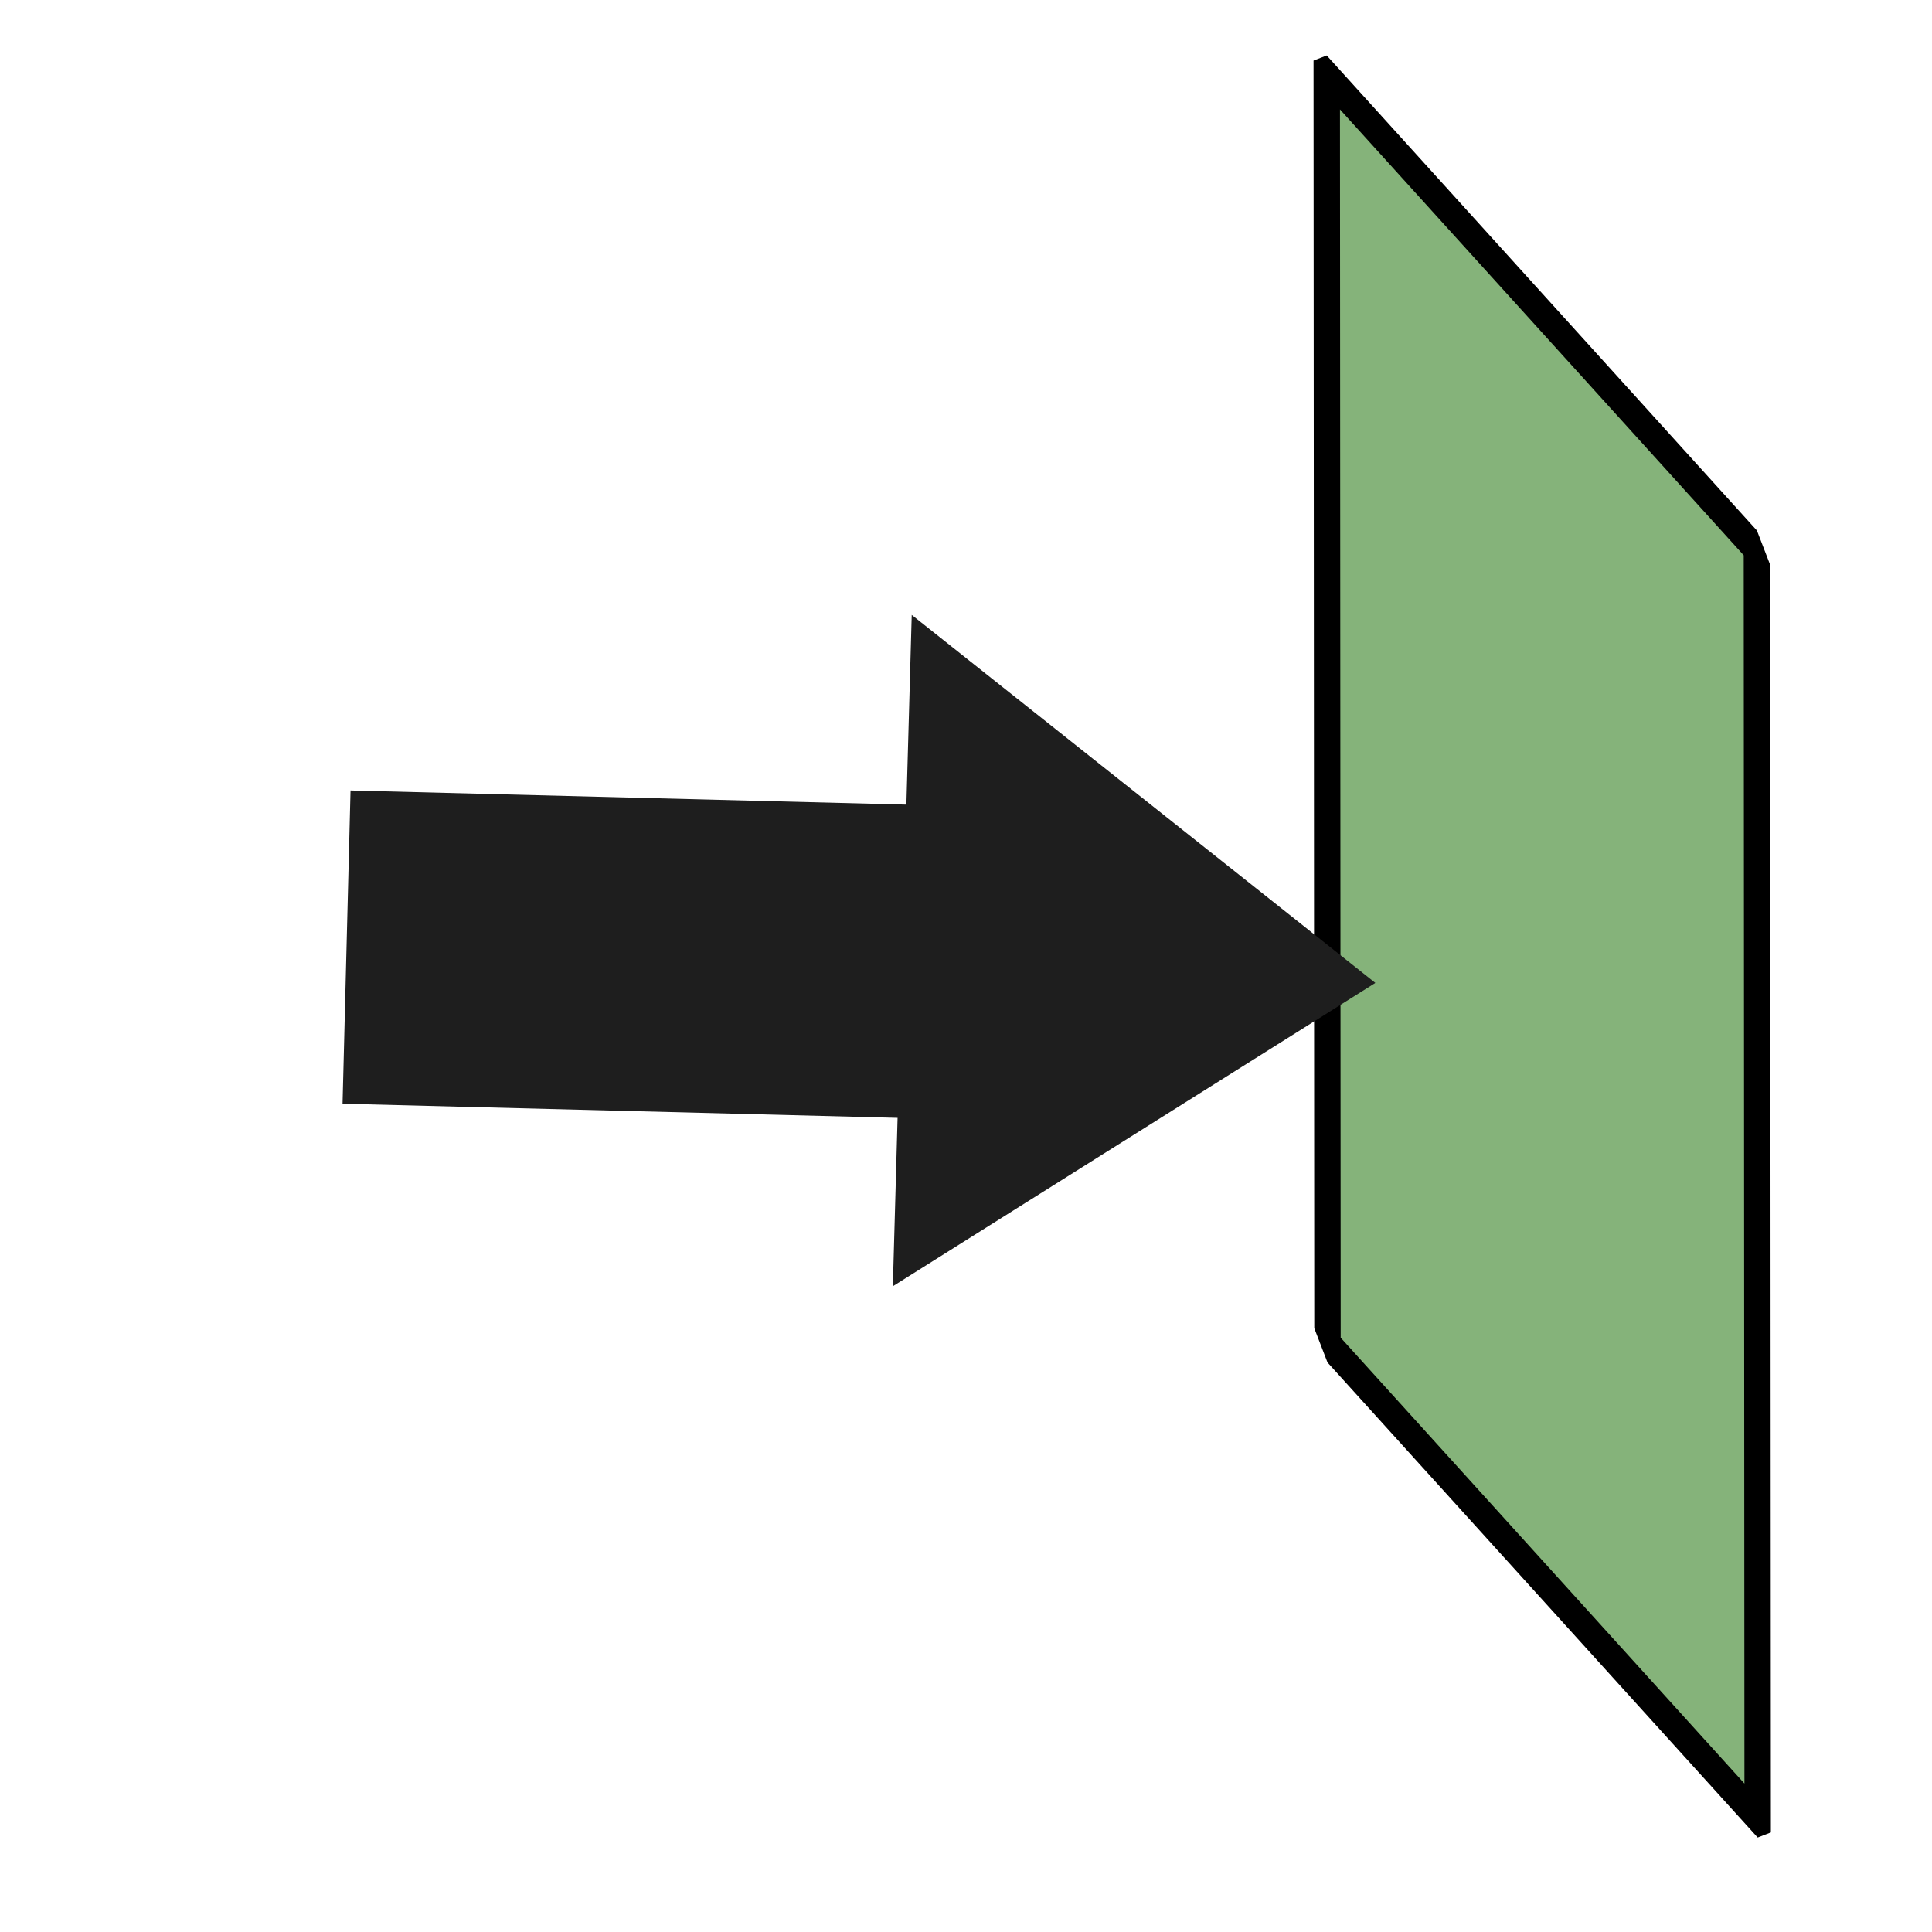
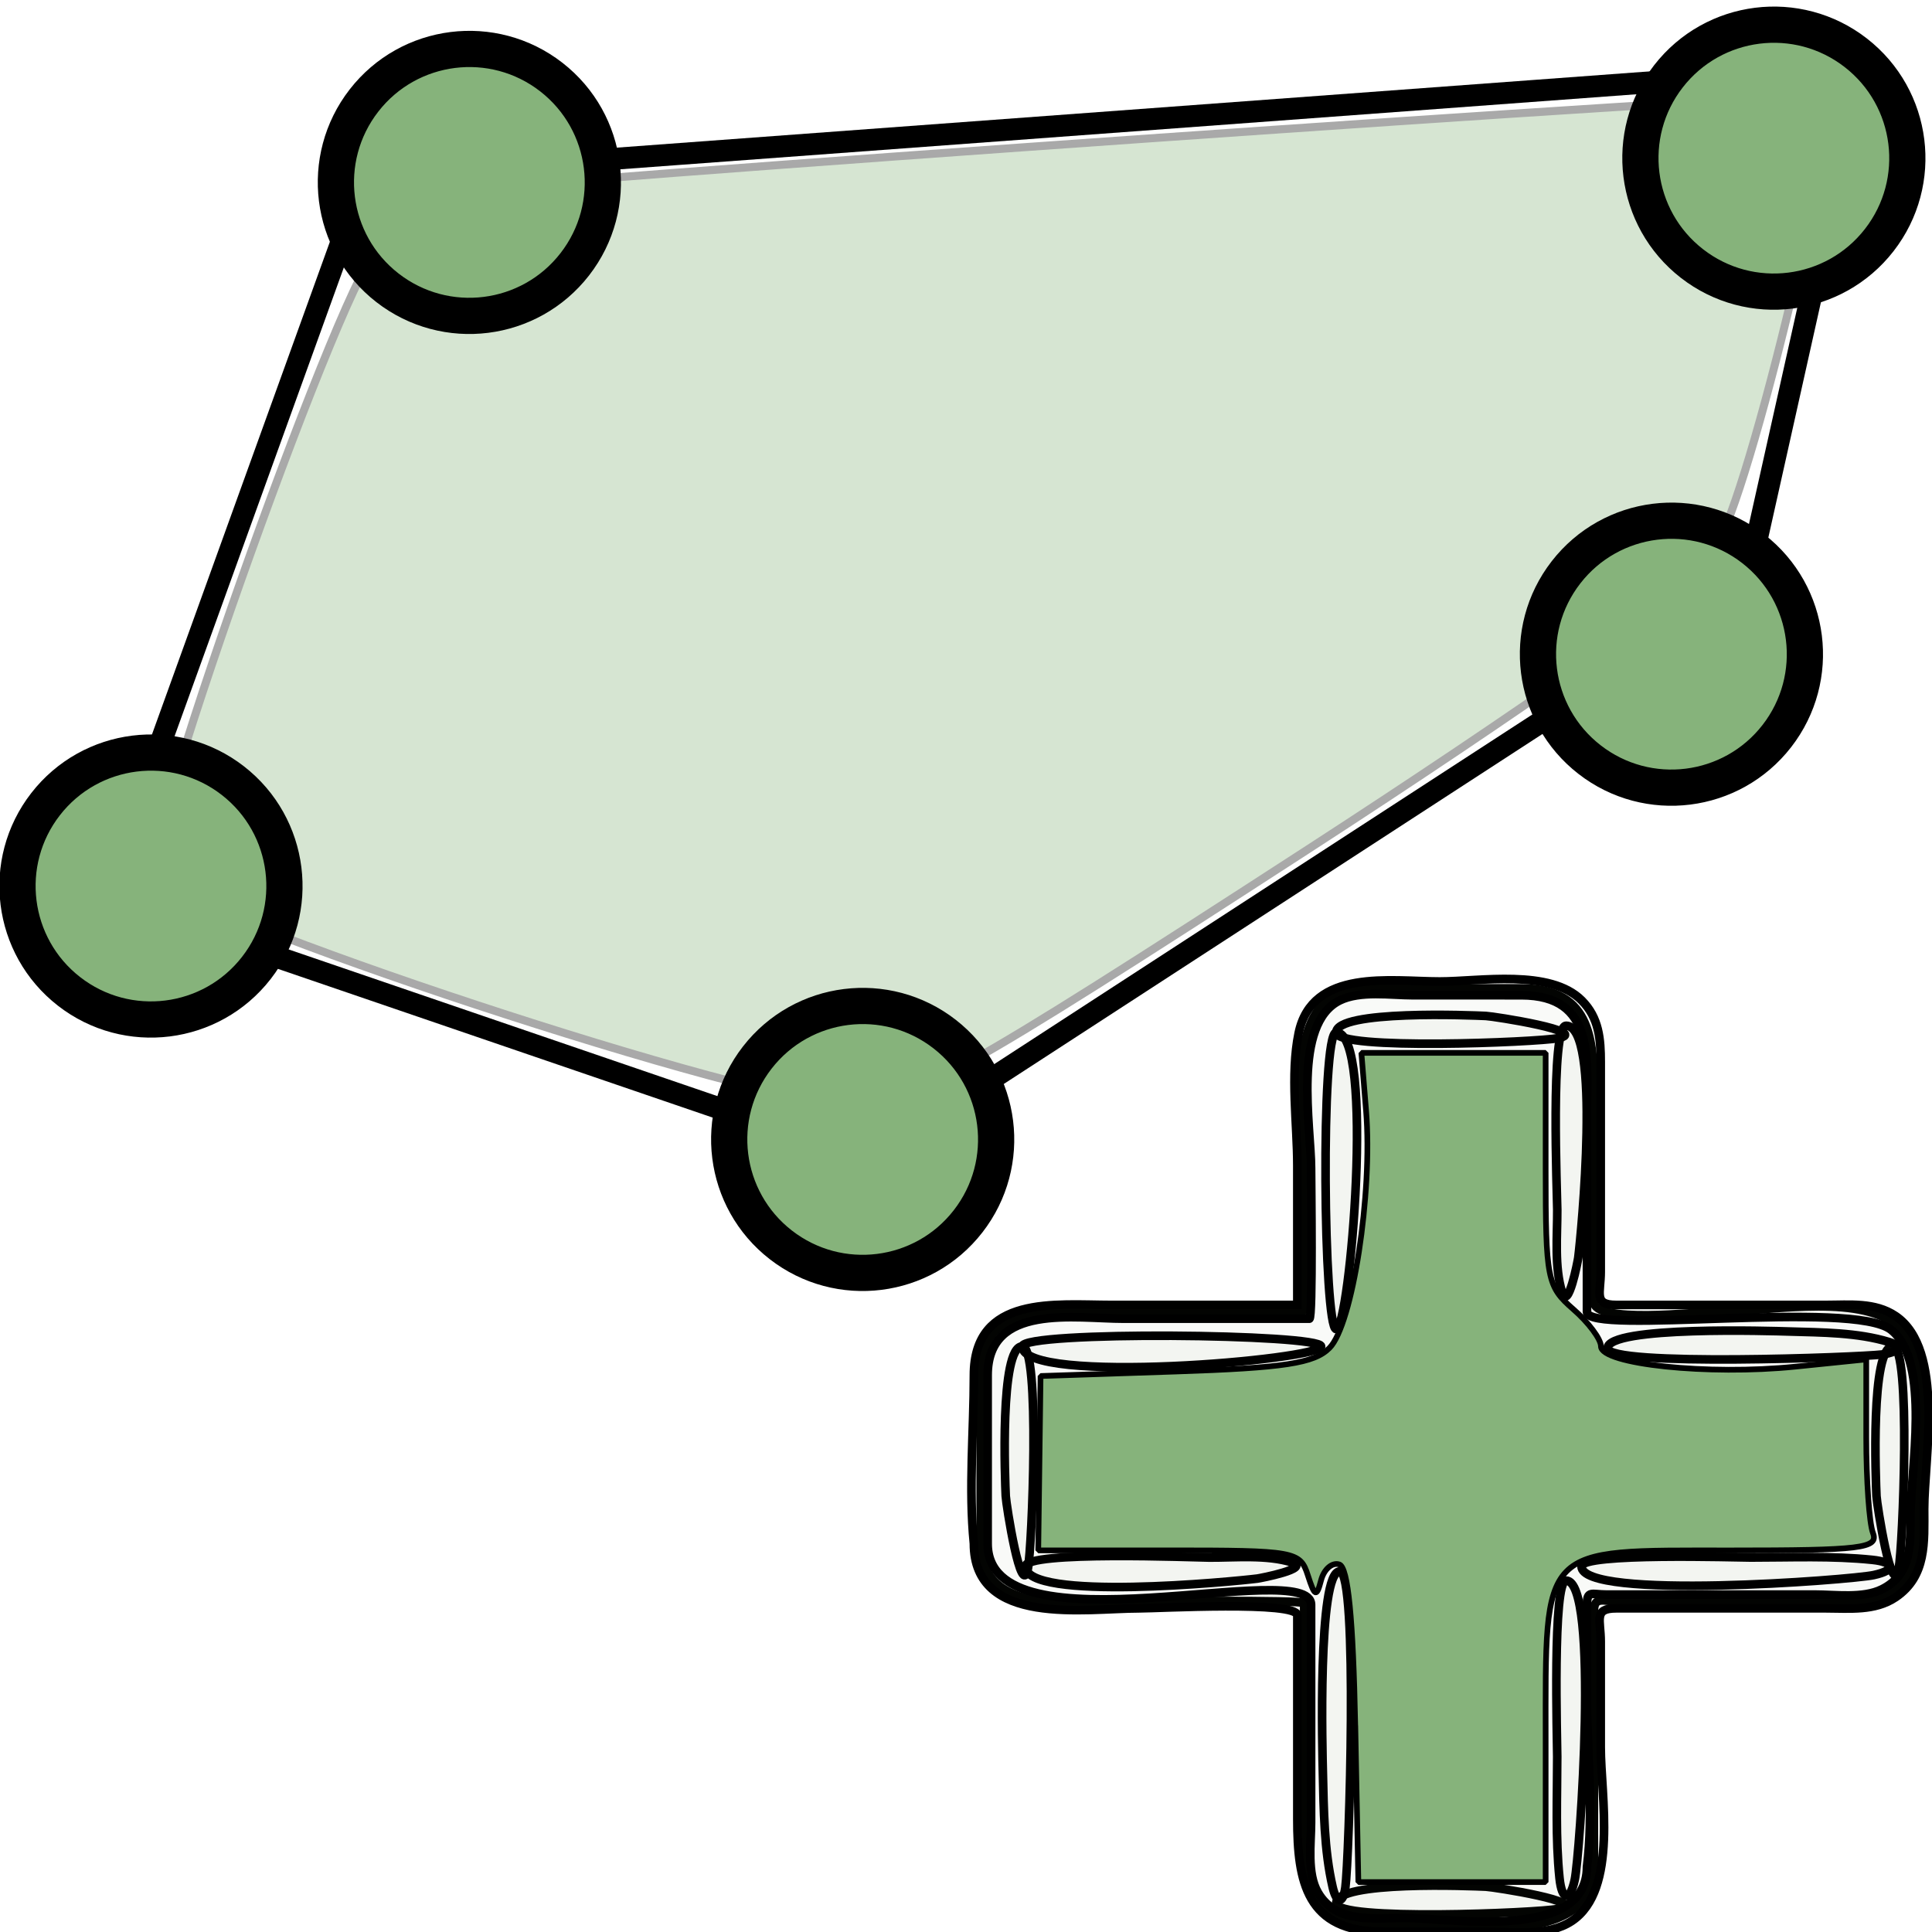
<svg xmlns="http://www.w3.org/2000/svg" width="32px" height="32px" id="svg17117" version="1.1">
  <defs id="defs17119">
    <marker orient="auto" refY="0.0" refX="0.0" id="Arrow2Mend" style="overflow:visible;">
      <path id="path17872" style="font-size:12.0;fill-rule:evenodd;stroke-width:0.625;stroke-linejoin:round;" d="M 8.719,4.034 L -2.207,0.016 L 8.719,-4.002 C 6.973,-1.63 6.983,1.616 8.719,4.034 z " transform="scale(0.6) rotate(180) translate(0,0)" />
    </marker>
    <marker orient="auto" refY="0.0" refX="0.0" id="Arrow2Lend" style="overflow:visible;">
      <path id="path17866" style="font-size:12.0;fill-rule:evenodd;stroke-width:0.625;stroke-linejoin:round;" d="M 8.719,4.034 L -2.207,0.016 L 8.719,-4.002 C 6.973,-1.63 6.983,1.616 8.719,4.034 z " transform="scale(1.1) rotate(180) translate(1,0)" />
    </marker>
  </defs>
  <g id="layer1">
-     <rect style="fill:#1f730b;fill-opacity:0.541;stroke:#000000;stroke-width:0.652;stroke-linecap:round;stroke-linejoin:bevel;stroke-miterlimit:4;stroke-opacity:1;stroke-dasharray:none;stroke-dashoffset:0" id="rect2987-1-1" width="20.996" height="10.615" x="-23.037" y="32.758" transform="matrix(5.8320616e-4,0.9999998,0.67124,0.7412401,0,0)" />
-     <g id="g3025" transform="matrix(0.9994656,-0.03268735,0.03268735,0.9994656,0.09534308,2.702324)">
-       <path id="path18474" d="m 5.217,13.162 9.308,0.542" style="fill:none;stroke:#1e1e1e;stroke-width:5.19;stroke-linecap:butt;stroke-linejoin:miter;stroke-miterlimit:4;stroke-opacity:1;stroke-dasharray:none" />
-       <path id="path18478" d="M 14.753,7.969 14.077,19.072 22.229,14.312 z" style="fill:#1e1e1e;fill-opacity:1;stroke:none" />
+     <path style="fill:#86b37b;fill-opacity:1;stroke:#000000;stroke-width:0.362px;stroke-linecap:butt;stroke-linejoin:miter;stroke-opacity:1" d="M 1.963,14.232 5.721,3.825" id="path3500" />
+     <path style="fill:#86b37b;fill-opacity:1;stroke:#000000;stroke-width:0.362px;stroke-linecap:butt;stroke-linejoin:miter;stroke-opacity:1" d="M 30.242,1.148 6.383,2.91" id="path3500-7" />
+     <path style="fill:#86b37b;fill-opacity:1;stroke:#000000;stroke-width:0.362px;stroke-linecap:butt;stroke-linejoin:miter;stroke-opacity:1" d="m 30.719,1.674 -1.636,7.323" id="path3500-0" />
+     <path style="fill:#86b37b;fill-opacity:1;stroke:#000000;stroke-width:0.362px;stroke-linecap:butt;stroke-linejoin:miter;stroke-opacity:1" d="M 28.317,10.142 14.85,18.892" id="path3500-7-8" />
+     <path style="fill:#86b37b;fill-opacity:1;stroke:#000000;stroke-width:0.362px;stroke-linecap:butt;stroke-linejoin:miter;stroke-opacity:1" d="M 2.393,15.1 13.562,18.921" id="path3500-8" />
+     <path style="opacity:0.337;fill:#86b37b;fill-opacity:1;stroke:#000000;stroke-width:0.133;stroke-linecap:butt;stroke-linejoin:bevel;stroke-miterlimit:4;stroke-opacity:1;stroke-dasharray:none;stroke-dashoffset:0" d="m 6.664,3.687 c -0.043,0.224 -0.226,0.434 -0.405,0.466 -0.442,0.079 -3.942,9.837 -3.708,10.336 0.293,0.623 10.115,3.86 11.516,3.795 1.073,-0.05 1.726,-0.412 7.593,-4.214 3.543,-2.296 6.393,-4.303 6.362,-4.479 -0.031,-0.175 0.133,-0.419 0.364,-0.542 0.428,-0.227 2.145,-7.234 1.828,-7.456 -0.143,-0.1 -22.018,1.43 -23.052,1.612 -0.23,0.041 -0.454,0.257 -0.497,0.481 z" id="path4498" />
+     <g id="g4502" transform="translate(30.2738,-40.59797)">
+       <g transform="matrix(0.116147,0,0,0.1161463,-14.18389,56.81259)" id="g3194" style="fill:#687e4c;fill-opacity:0.036;stroke:#000000;stroke-width:1.229;stroke-miterlimit:4;stroke-opacity:1;stroke-dasharray:none;overflow:visible">
+         <g style="fill:#687e4c;fill-opacity:0.036;stroke:#000000;stroke-width:1.229;stroke-miterlimit:4;stroke-opacity:1;stroke-dasharray:none" id="g3">
+           <path d="m 52.021,131.806 c 0,2.605 28.656,1.382 31.602,0.817 4.888,-0.935 -9.083,-3.122 -10.272,-3.176 -1.909,-0.085 -21.333,-0.904 -21.33,2.359" id="path5" style="fill:#687e4c;fill-opacity:0.036;stroke:#000000;stroke-width:1.229;stroke-miterlimit:4;stroke-opacity:1;stroke-dasharray:none" />
+           <radialGradient gradientTransform="matrix(3.395519,0,0,3.39554,670.2255,-854.6813)" cx="52.408" cy="36.195" gradientUnits="userSpaceOnUse" id="radialGradient3282" r="105.165">
+             <stop id="stop3284" offset="0" style="stop-color:#D1F593" />
+             <stop id="stop3286" offset="1" style="stop-color:#81CE09" />
+           </radialGradient>
+           <path d="m 88.759,126.635 c 0,-8.091 0,-16.184 0,-24.274 0,-4.036 0,-8.071 0,-12.105 0,-2.35 1.353,-1.482 3.599,-1.482 9.931,0 19.864,0 29.797,-0.002 3.059,0 6.41,0.399 9.089,-1.409 4.131,-2.791 3.64,-7.45 3.64,-11.765 0,-6.67 2.961,-22.258 -3.643,-26.719 -5.771,-3.898 -18.467,-1.411 -24.9,-1.411 -2.933,0 -17.579,1.794 -17.579,-1.483 0,-9.625 0,-19.249 -0.002,-28.873 0,-7.948 -0.023,-15.768 -10.349,-15.768 -4.741,0 -9.482,0 -14.226,0 -3.513,0 -8.332,-0.769 -11.684,0.65 -7.721,3.266 -5.047,17.326 -5.047,23.847 0,1.712 0.272,21.627 -0.249,21.627 -8.859,0 -17.717,0 -26.576,0 -7.028,0 -19.301,-1.94 -19.299,8.622 0,8.11 10e-4,16.221 10e-4,24.331 0,10.633 13.667,8.354 20.558,8.354 2.072,0 25.565,-0.267 25.565,0.25 0,10.036 10e-4,20.071 10e-4,30.106 0,3.248 -0.659,7.626 0.648,10.721 2.284,5.405 7.696,5.046 12.526,5.046 7.361,-0.002 28.135,3.73 28.13,-8.263" id="path12" style="fill:#687e4c;fill-opacity:0.036;stroke:#000000;stroke-width:1.229;stroke-miterlimit:4;stroke-opacity:1;stroke-dasharray:none" />
+           <path d="m 7.252,52.4 c 2.606,0 1.384,28.656 0.819,31.603 C 7.133,88.892 4.947,74.92 4.893,73.732 4.808,71.825 3.991,52.397 7.252,52.4" id="path14" style="fill:#687e4c;fill-opacity:0.036;stroke:#000000;stroke-width:1.229;stroke-miterlimit:4;stroke-opacity:1;stroke-dasharray:none" />
+           <path d="m 131.424,52.4 c 2.605,0 1.385,28.656 0.821,31.603 -0.938,4.889 -3.126,-9.083 -3.18,-10.271 -0.085,-1.907 -0.899,-21.335 2.359,-21.332" id="path16" style="fill:#687e4c;fill-opacity:0.036;stroke:#000000;stroke-width:1.229;stroke-miterlimit:4;stroke-opacity:1;stroke-dasharray:none" />
+           <path d="m 52.523,84.487 c 2.662,0.003 1.336,41.25 0.805,45.053 -0.355,2.529 -1.286,2.272 -1.821,-0.051 -1.221,-5.301 -1.267,-10.991 -1.39,-16.4 -0.051,-2.197 -0.788,-28.605 2.406,-28.602" id="path18" style="fill:#687e4c;fill-opacity:0.036;stroke:#000000;stroke-width:1.229;stroke-miterlimit:4;stroke-opacity:1;stroke-dasharray:none" />
+           <path d="m 90.715,52.665 c 0,2.655 35.874,1.289 39.165,0.886 1.56,-0.192 3.561,-0.983 0.977,-1.775 -4.489,-1.373 -9.612,-1.36 -14.254,-1.5 -2.092,-0.063 -25.888,-0.848 -25.888,2.389" id="path20" style="fill:#687e4c;fill-opacity:0.036;stroke:#000000;stroke-width:1.229;stroke-miterlimit:4;stroke-opacity:1;stroke-dasharray:none" />
+           <path d="m 7.252,52.4 c 0.003,-2.251 42.618,-1.799 42.62,0.001 0,1.925 -42.614,5.579 -42.62,-0.001" id="path22-2" style="fill:#687e4c;fill-opacity:0.036;stroke:#000000;stroke-width:1.229;stroke-miterlimit:4;stroke-opacity:1;stroke-dasharray:none" />
+           <path d="m 52.021,7.633 c 0,2.606 28.656,1.382 31.602,0.818 C 88.51,7.516 74.54,5.328 73.35,5.274 71.442,5.189 52.018,4.371 52.021,7.633" id="path24" style="fill:#687e4c;fill-opacity:0.036;stroke:#000000;stroke-width:1.229;stroke-miterlimit:4;stroke-opacity:1;stroke-dasharray:none" />
+           <path d="m 52.021,7.633 c -2.248,0 -1.804,42.302 -10e-4,42.302 1.96,10e-4 5.559,-42.302 10e-4,-42.302" id="path26" style="fill:#687e4c;fill-opacity:0.036;stroke:#000000;stroke-width:1.229;stroke-miterlimit:4;stroke-opacity:1;stroke-dasharray:none" />
+           <path d="m 84.796,6.671 c -2.252,0 -1.262,24.248 -1.252,26.235 0.018,3.709 -0.439,8.161 0.687,11.765 0.868,2.78 2.254,-4.511 2.307,-4.922 0.425,-3.336 3.336,-33.084 -1.742,-33.078" id="path28" style="fill:#687e4c;fill-opacity:0.036;stroke:#000000;stroke-width:1.229;stroke-miterlimit:4;stroke-opacity:1;stroke-dasharray:none" />
+           <path d="m 84.795,85.796 c -1.948,-0.005 -1.256,23.107 -1.256,25.114 0,5.748 -0.267,11.604 0.327,17.332 0.328,3.175 1.466,3.464 2.171,0.211 0.702,-3.228 3.572,-42.668 -1.242,-42.657" id="path30" style="fill:#687e4c;fill-opacity:0.036;stroke:#000000;stroke-width:1.229;stroke-miterlimit:4;stroke-opacity:1;stroke-dasharray:none" />
+           <path d="m 7.702,83.765 c -0.003,-2.246 24.25,-1.262 26.234,-1.25 3.711,0.018 8.162,-0.439 11.765,0.685 2.782,0.868 -4.512,2.256 -4.92,2.308 -3.334,0.424 -33.09,3.329 -33.079,-1.743" id="path32" style="fill:#687e4c;fill-opacity:0.036;stroke:#000000;stroke-width:1.229;stroke-miterlimit:4;stroke-opacity:1;stroke-dasharray:none" />
+           <path d="m 87,83.769 c -0.002,-1.971 22.219,-1.261 24.128,-1.261 5.747,0 11.603,-0.263 17.332,0.33 3.173,0.328 3.465,1.465 0.212,2.172 C 125.435,85.713 87,88.664 87,83.769" id="path34" style="fill:#687e4c;fill-opacity:0.036;stroke:#000000;stroke-width:1.229;stroke-miterlimit:4;stroke-opacity:1;stroke-dasharray:none" />
+           <path d="M 87.034,3.068 C 82.509,-1.456 72.53,0.36 66.782,0.36 c -6.962,0 -18.207,-1.921 -20.12,7.384 -1.219,5.928 -0.188,12.916 -0.188,18.911 0,6.611 0,13.222 0,19.832 -8.833,-0.008 -17.665,-0.001 -26.499,0 -7.965,0 -19.625,-1.492 -19.625,10.034 0,7.876 -0.785,16.157 0,23.991 0,11.92 15.899,9.243 23.558,9.243 2.705,0 22.568,-1.096 22.568,0.987 0,9.688 0,19.378 0,29.068 0,8.969 1.344,16.066 12.167,16.066 4.877,0 9.755,0 14.632,0 3.909,0.002 8.925,0.745 12.349,-1.544 6.667,-4.459 4.118,-18.015 4.118,-24.75 0,-5.028 0,-10.056 0,-15.086 0,-3.111 -1.063,-4.742 2.208,-4.742 9.972,0 19.946,0 29.917,0 3.367,0 6.975,0.41 9.92,-1.581 4.464,-3.017 4.08,-7.903 4.08,-12.576 0,-7.165 2.961,-22.769 -4.08,-27.53 -2.945,-1.994 -6.557,-1.582 -9.92,-1.582 -5.479,0 -10.956,0 -16.436,0 -4.494,0 -8.987,0 -13.481,0 -3.271,0 -2.208,-1.633 -2.208,-4.743 0,-9.967 0,-19.933 0,-29.899 C 89.741,8.606 89.511,5.544 87.034,3.068 M 2.313,80.511 c 0,-7.999 -0.001,-15.994 -0.001,-23.993 0,-10.355 12.502,-8.07 19.41,-8.07 8.824,0 17.647,0 26.47,0 0.51,0 0.244,-19.771 0.244,-21.453 0,-5.939 -2.714,-20.589 4.082,-23.931 2.918,-1.435 7.306,-0.742 10.422,-0.742 5.158,0.002 10.314,0.003 15.471,0.003 10.646,0 9.368,9.181 9.368,16.95 0,9.408 0,18.817 0,28.227 0,3.364 37.98,-1.799 43.395,2.547 5.7,4.578 2.729,20.288 2.729,26.59 0,4.008 0.2,8.305 -4.083,10.41 -2.694,1.323 -6.632,0.741 -9.521,0.741 -9.923,0 -19.847,0 -29.768,0 -2.088,0 -2.753,-0.648 -2.753,1.454 0,4.422 0,8.845 0,13.268 0,7.827 0.983,16.351 0,24.124 0,10.686 -19.483,7.277 -26.028,7.277 -4.356,-0.002 -9.753,0.843 -12.347,-3.645 -1.585,-2.744 -0.967,-6.932 -0.967,-9.959 0,-10.356 0,-20.712 0,-31.065 C 48.437,82.271 2.3,96.488 2.313,80.511" id="path36" style="fill:#687e4c;fill-opacity:0.036;stroke:#000000;stroke-width:1.229;stroke-miterlimit:4;stroke-opacity:1;stroke-dasharray:none" />
+         </g>
+       </g>
+       <path id="path4500" d="m -7.827,69.175 c -0.035,-1.773 -0.118,-2.617 -0.264,-2.665 -0.117,-0.039 -0.253,0.078 -0.301,0.26 -0.076,0.288 -0.104,0.278 -0.22,-0.081 -0.127,-0.397 -0.213,-0.412 -2.299,-0.412 l -2.166,0 0.019,-1.444 0.019,-1.444 2.235,-0.074 c 1.802,-0.06 2.296,-0.135 2.55,-0.39 0.382,-0.382 0.718,-2.56 0.607,-3.927 l -0.078,-0.961 1.526,0 1.526,0 0,1.924 c 0,1.824 0.024,1.944 0.458,2.322 0.252,0.219 0.458,0.495 0.458,0.614 0,0.298 1.781,0.484 3.22,0.337 l 1.174,-0.12 0,1.292 c 0,0.711 0.05,1.422 0.111,1.582 0.098,0.255 -0.183,0.29 -2.37,0.29 -3.159,0 -3.051,-0.112 -3.051,3.153 l 0,2.34 -1.551,0 -1.551,0 -0.051,-2.594 z" style="fill:#86b37b;fill-opacity:1;stroke:#000000;stroke-width:0.094;stroke-linecap:butt;stroke-linejoin:bevel;stroke-miterlimit:4;stroke-opacity:1;stroke-dasharray:none;stroke-dashoffset:0" />
    </g>
+     <path style="fill:#86b37b;fill-opacity:1;stroke:#000000;stroke-width:0.514;stroke-linecap:butt;stroke-linejoin:bevel;stroke-miterlimit:4;stroke-opacity:1;stroke-dasharray:none;stroke-dashoffset:0" id="path3502-4-1" d="m -158.12,-54.259 a 1.894,1.894 0 1 1 -3.789,0 1.894,1.894 0 1 1 3.789,0 z" transform="matrix(0.7160636,-0.9213583,-0.9213583,-0.7160636,72.36285,-183.2621)" />
+     <path style="fill:#86b37b;fill-opacity:1;stroke:#000000;stroke-width:0.514;stroke-linecap:butt;stroke-linejoin:bevel;stroke-miterlimit:4;stroke-opacity:1;stroke-dasharray:none;stroke-dashoffset:0" id="path3502-4-1-1" d="m -158.12,-54.259 a 1.894,1.894 0 1 1 -3.789,0 1.894,1.894 0 1 1 3.789,0 z" transform="matrix(0.7160636,-0.9213583,-0.9213583,-0.7160636,67.08921,-171.608)" />
+     <path style="fill:#86b37b;fill-opacity:1;stroke:#000000;stroke-width:0.514;stroke-linecap:butt;stroke-linejoin:bevel;stroke-miterlimit:4;stroke-opacity:1;stroke-dasharray:none;stroke-dashoffset:0" id="path3502-4-1-5" d="m -158.12,-54.259 a 1.894,1.894 0 1 1 -3.789,0 1.894,1.894 0 1 1 3.789,0 z" transform="matrix(0.7160636,-0.9213583,-0.9213583,-0.7160636,78.87724,-167.4108)" />
+     <path style="fill:#86b37b;fill-opacity:1;stroke:#000000;stroke-width:0.514;stroke-linecap:butt;stroke-linejoin:bevel;stroke-miterlimit:4;stroke-opacity:1;stroke-dasharray:none;stroke-dashoffset:0" id="path3502-4-1-2" d="m -158.12,-54.259 a 1.894,1.894 0 1 1 -3.789,0 1.894,1.894 0 1 1 3.789,0 z" transform="matrix(0.7160636,-0.9213583,-0.9213583,-0.7160636,92.27272,-175.4481)" />
+     <path style="fill:#86b37b;fill-opacity:1;stroke:#000000;stroke-width:0.514;stroke-linecap:butt;stroke-linejoin:bevel;stroke-miterlimit:4;stroke-opacity:1;stroke-dasharray:none;stroke-dashoffset:0" id="path3502-4-1-7" d="m -158.12,-54.259 a 1.894,1.894 0 1 1 -3.789,0 1.894,1.894 0 1 1 3.789,0 z" transform="matrix(0.7160636,-0.9213583,-0.9213583,-0.7160636,93.96949,-183.664)" />
  </g>
</svg>
